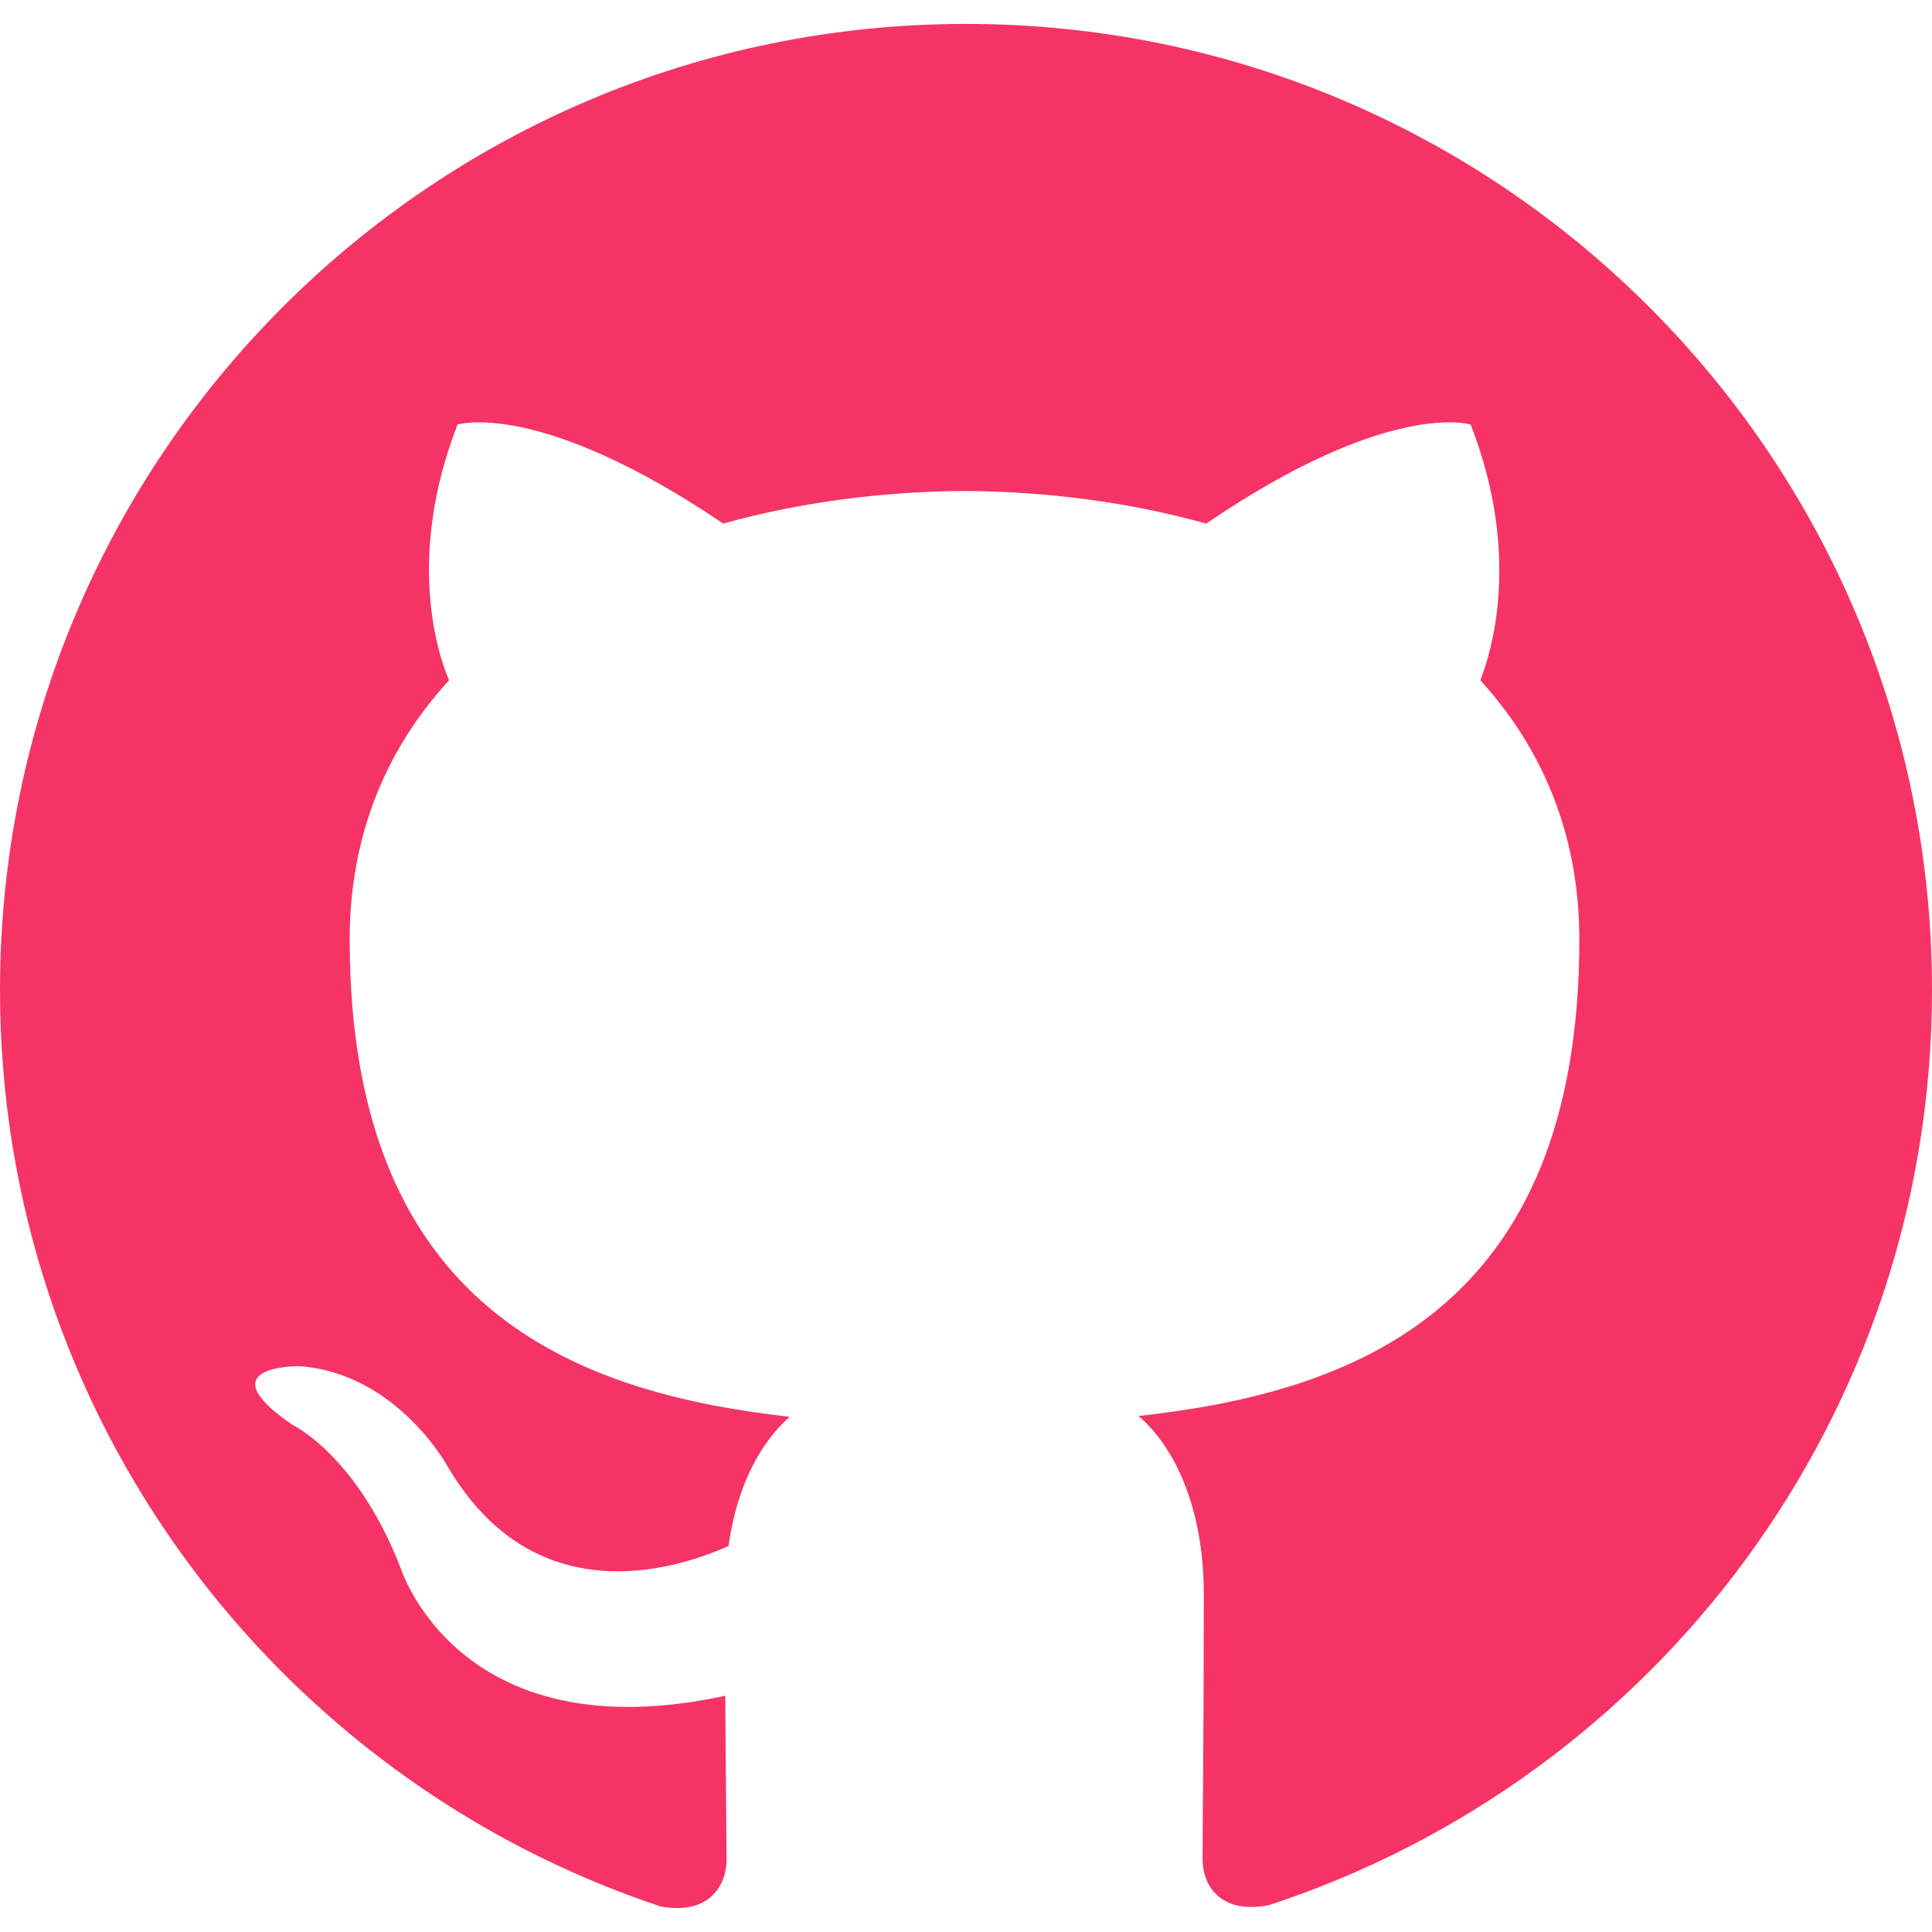
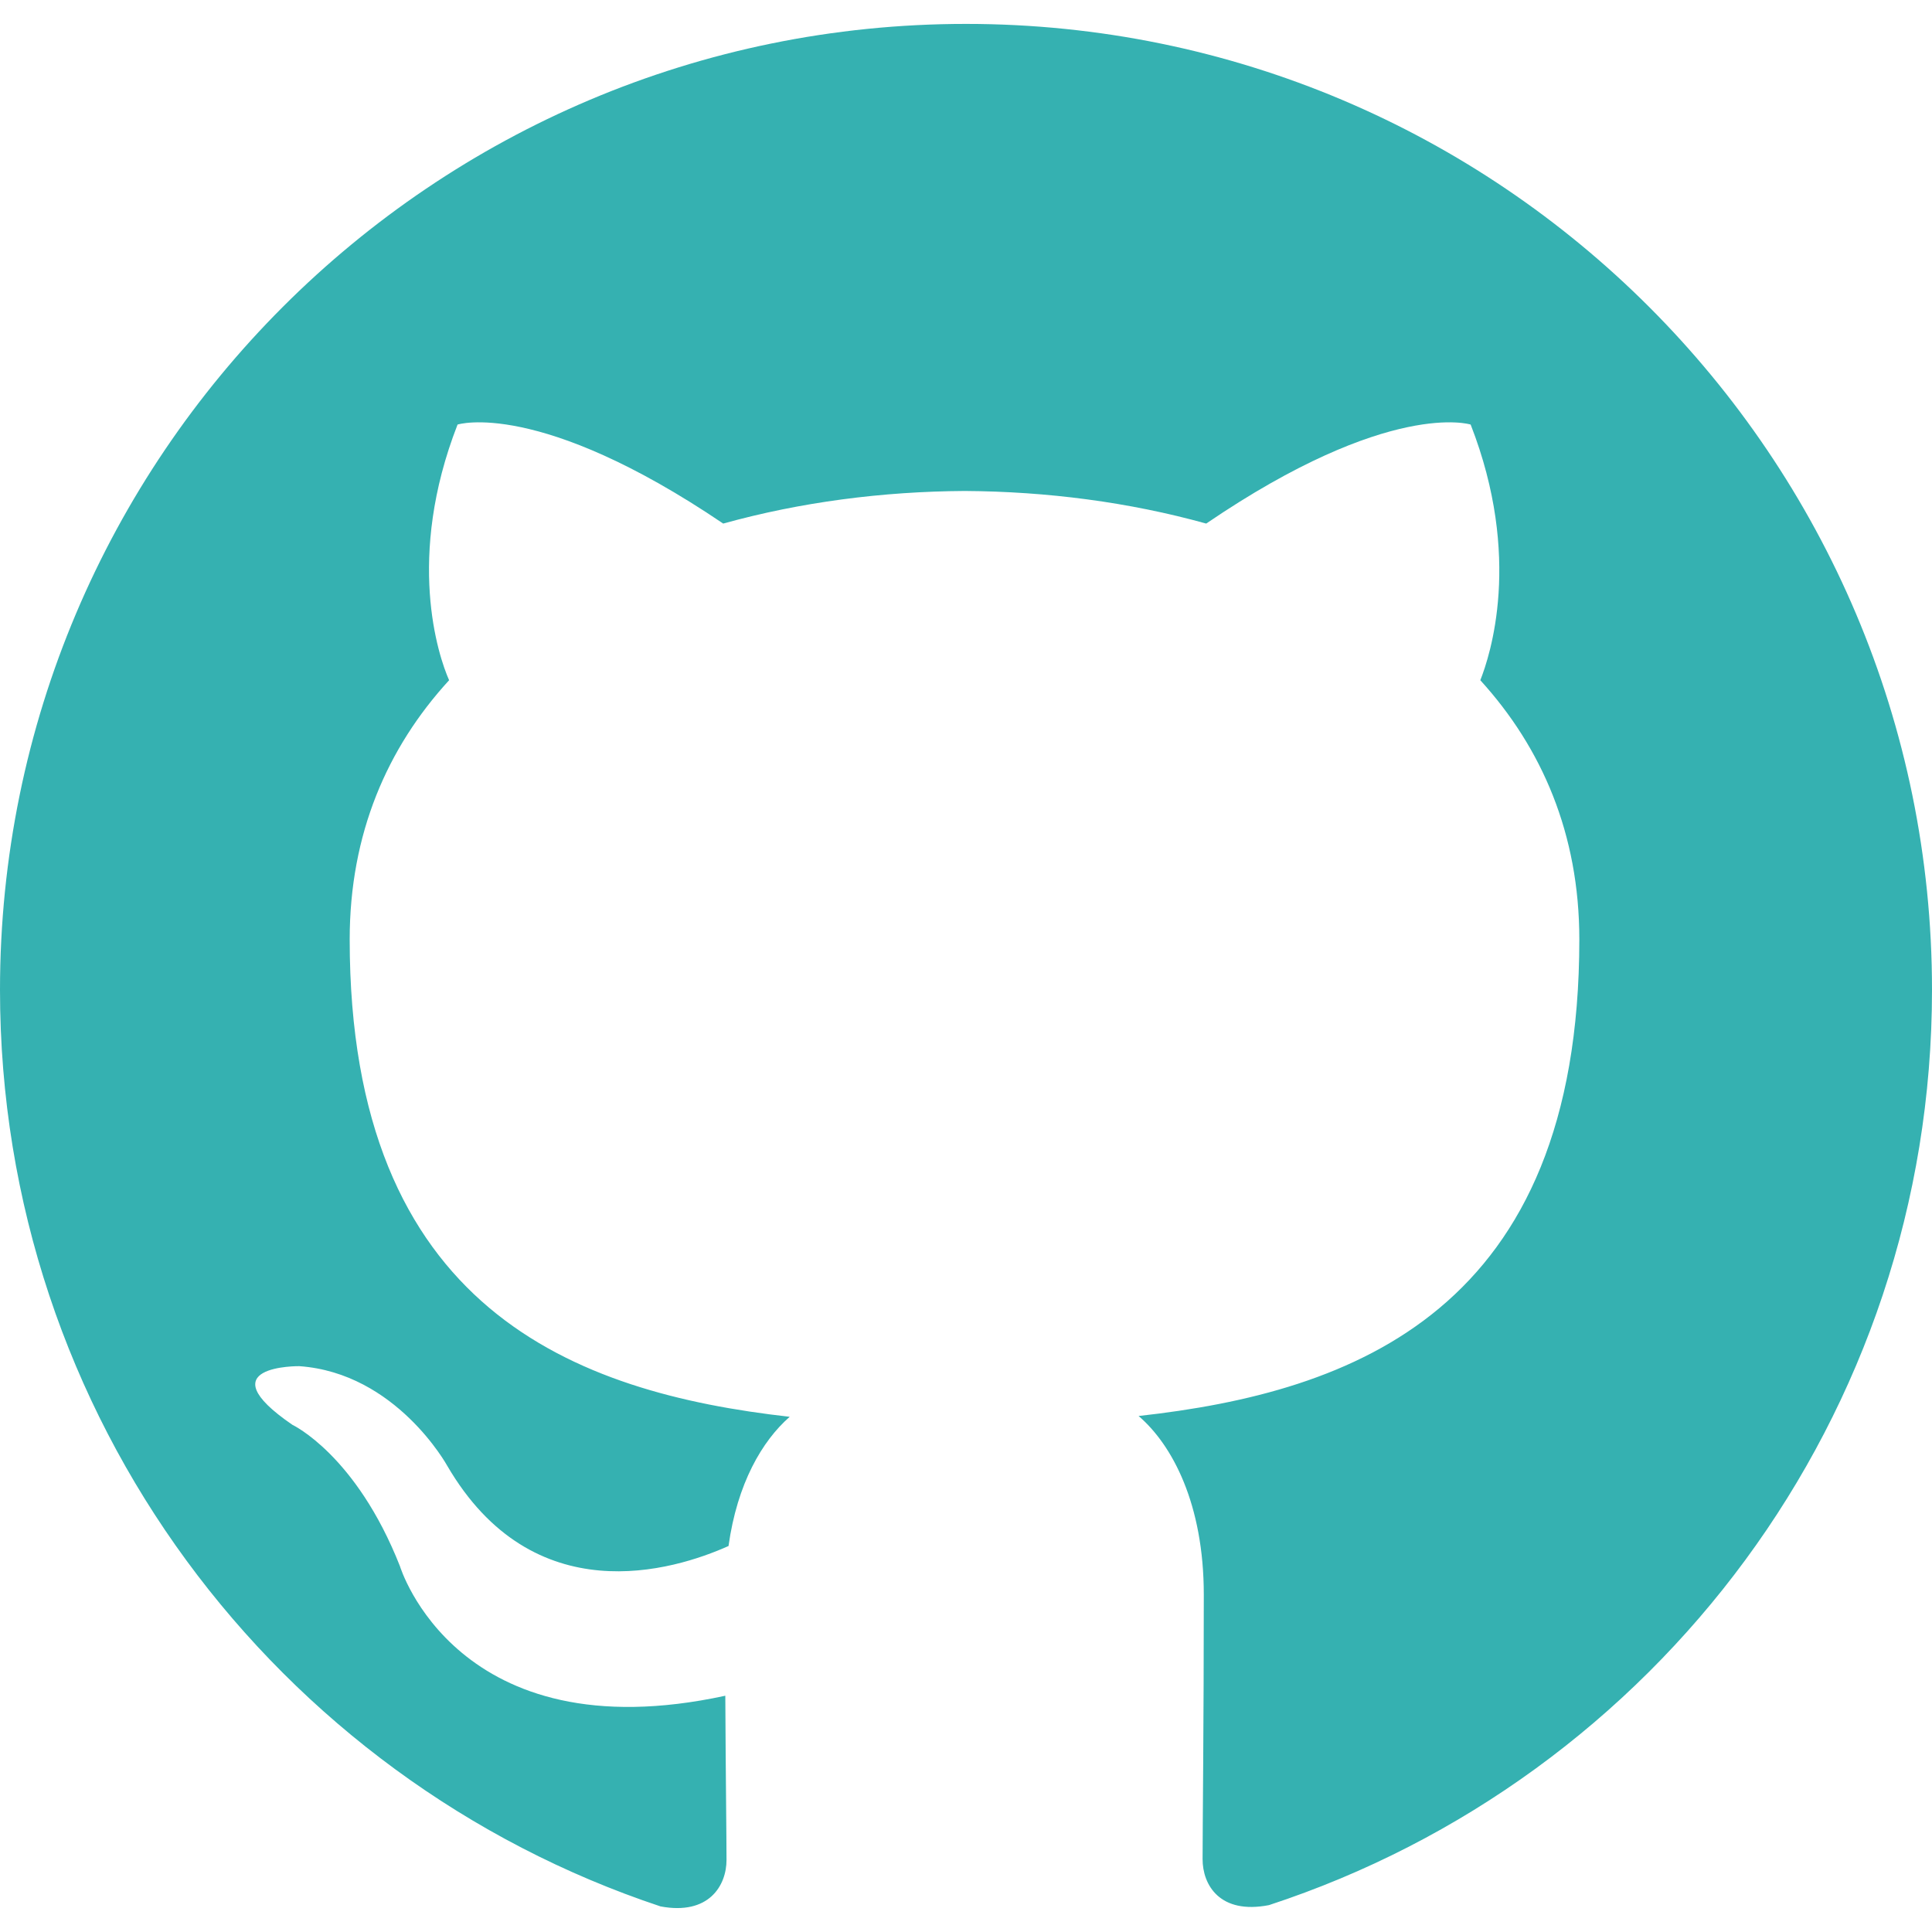
- <svg xmlns="http://www.w3.org/2000/svg" width="40" height="40" role="img" viewBox="0 0 24 24" fill="#F53465">
+ <svg xmlns="http://www.w3.org/2000/svg" width="40" height="40" role="img" viewBox="0 0 24 24" fill="#35b1b1">
  <path d="M12 .297c-6.63 0-12 5.373-12 12 0 5.303 3.438 9.8 8.205 11.385.6.113.82-.258.82-.577 0-.285-.01-1.04-.015-2.04-3.338.724-4.042-1.61-4.042-1.61C4.422 18.07 3.633 17.7 3.633 17.7c-1.087-.744.084-.729.084-.729 1.205.084 1.838 1.236 1.838 1.236 1.07 1.835 2.809 1.305 3.495.998.108-.776.417-1.305.76-1.605-2.665-.3-5.466-1.332-5.466-5.93 0-1.31.465-2.38 1.235-3.22-.135-.303-.54-1.523.105-3.176 0 0 1.005-.322 3.3 1.23.96-.267 1.98-.399 3-.405 1.02.006 2.04.138 3 .405 2.28-1.552 3.285-1.23 3.285-1.23.645 1.653.24 2.873.12 3.176.765.84 1.23 1.91 1.23 3.22 0 4.61-2.805 5.625-5.475 5.92.42.36.81 1.096.81 2.22 0 1.606-.015 2.896-.015 3.286 0 .315.21.69.825.57C20.565 22.092 24 17.592 24 12.297c0-6.627-5.373-12-12-12" />
</svg>
